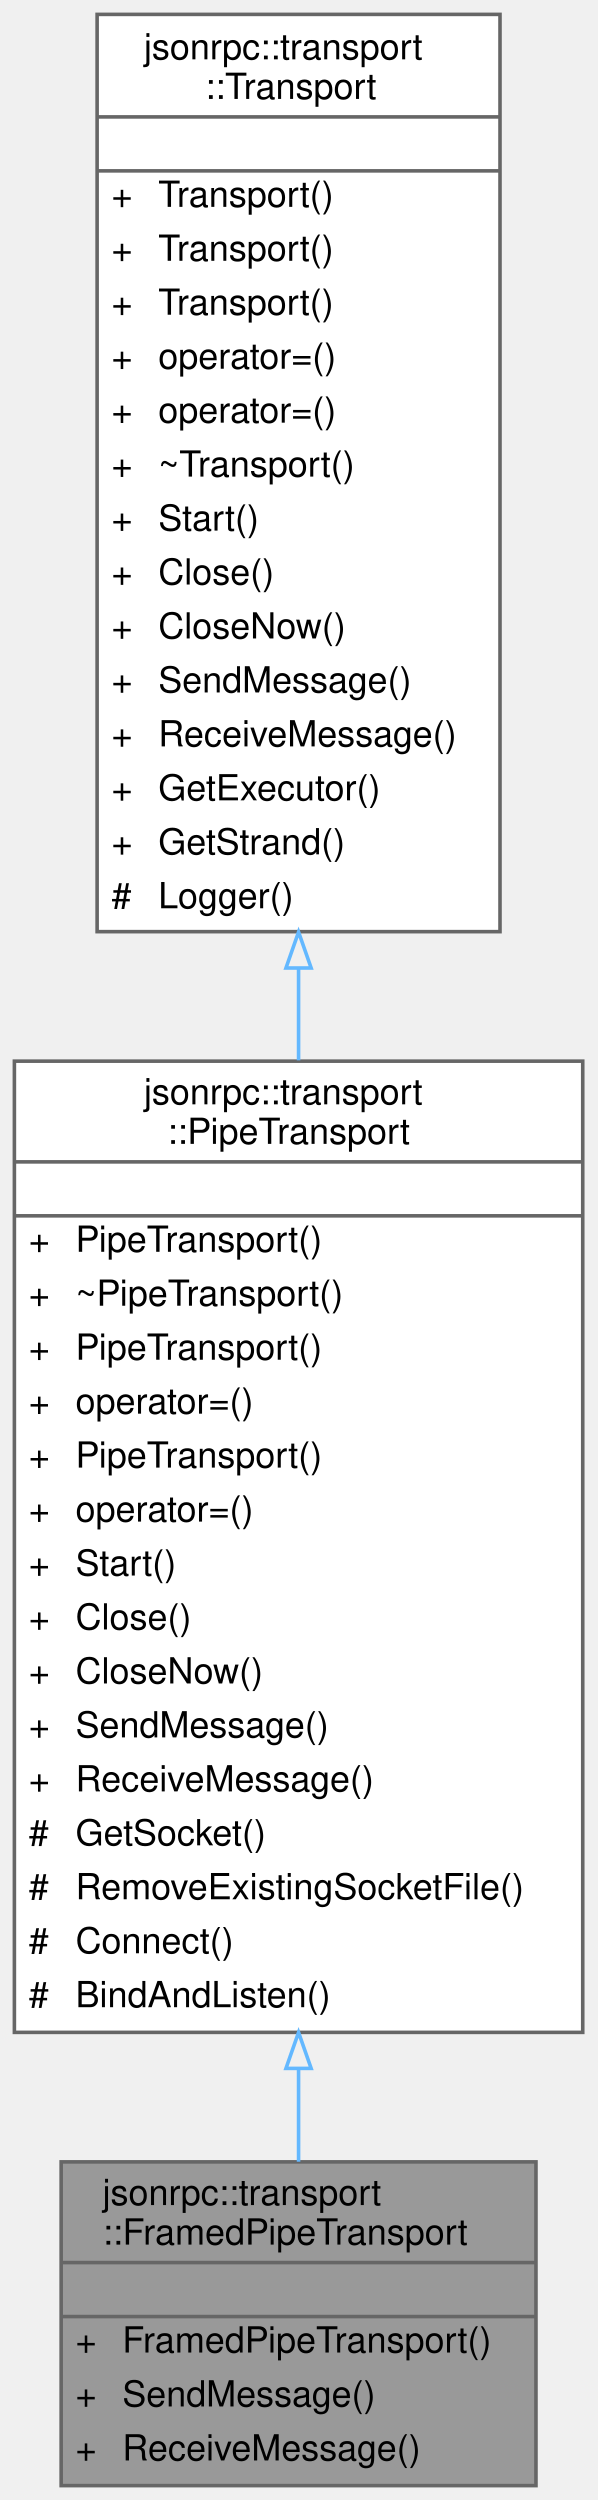
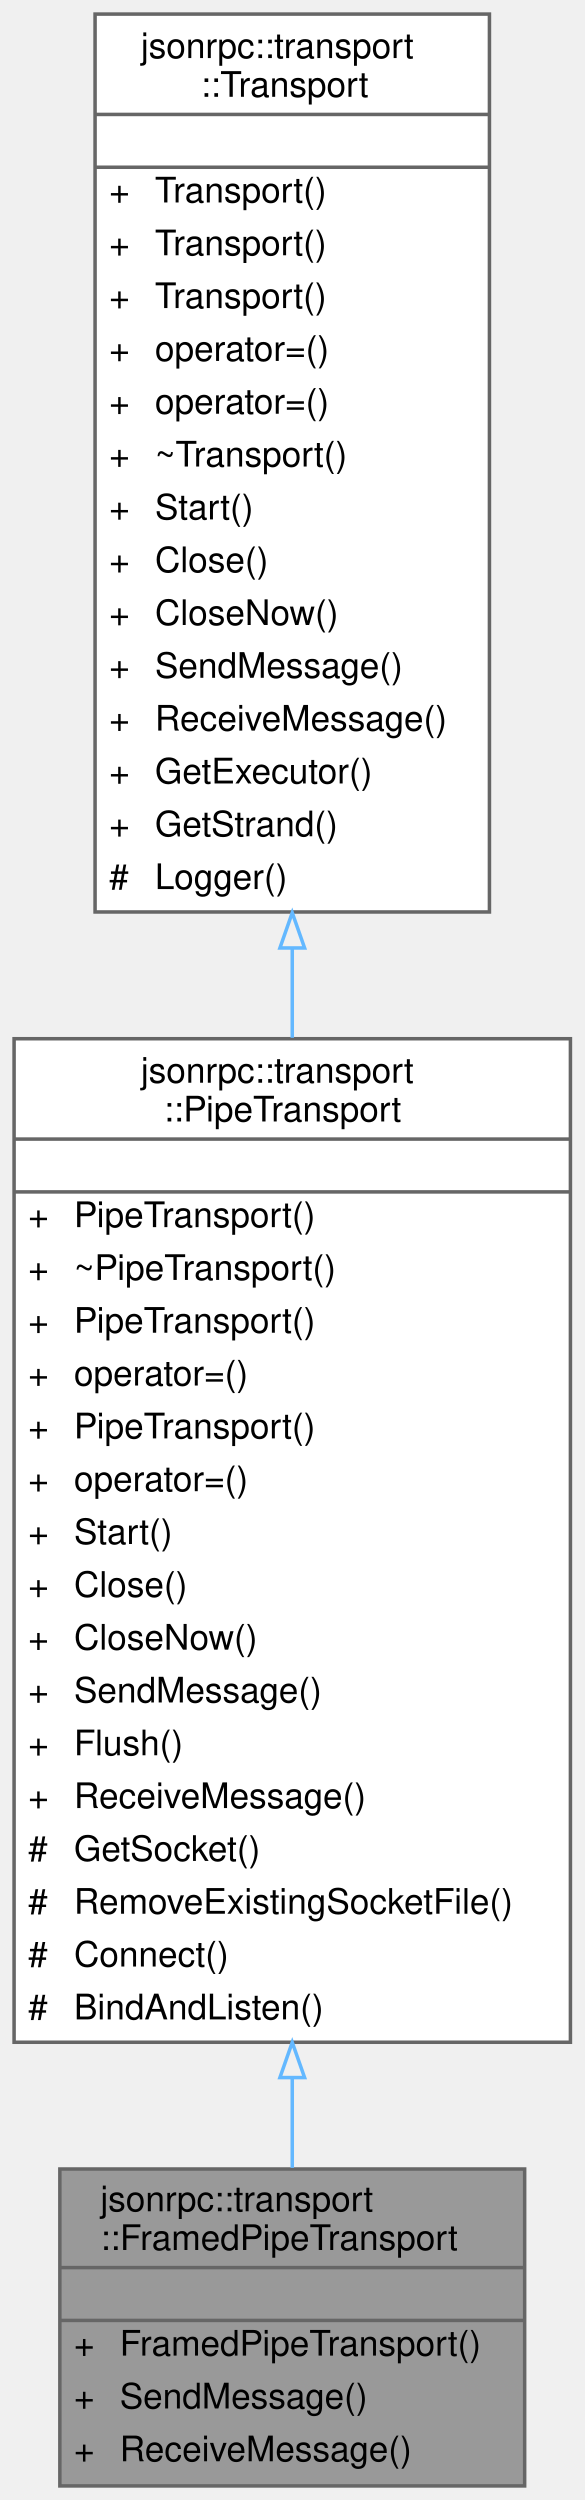
- <svg xmlns="http://www.w3.org/2000/svg" xmlns:xlink="http://www.w3.org/1999/xlink" width="166pt" height="695pt" viewBox="0.00 0.00 166.00 695.00">
-   <g id="graph0" class="graph" transform="scale(1 1) rotate(0) translate(4 691)">
+ <svg xmlns="http://www.w3.org/2000/svg" xmlns:xlink="http://www.w3.org/1999/xlink" width="166pt" height="710pt" viewBox="0.00 0.00 166.00 710.00">
+   <g id="graph0" class="graph" transform="scale(1 1) rotate(0) translate(4 706)">
    <g id="Node000001" class="node">
      <g id="a_Node000001">
        <a xlink:title=" ">
          <polygon fill="#999999" stroke="transparent" points="145,-90 13,-90 13,0 145,0 145,-90" />
          <text text-anchor="start" x="24.5" y="-78" font-family="Helvetica,sans-Serif" font-size="10.00">jsonrpc::transport</text>
          <text text-anchor="start" x="24.5" y="-67" font-family="Helvetica,sans-Serif" font-size="10.00">::FramedPipeTransport</text>
          <text text-anchor="start" x="77" y="-52" font-family="Helvetica,sans-Serif" font-size="10.00"> </text>
          <text text-anchor="start" x="17" y="-37" font-family="Helvetica,sans-Serif" font-size="10.00">+</text>
          <text text-anchor="start" x="30" y="-37" font-family="Helvetica,sans-Serif" font-size="10.00">FramedPipeTransport()</text>
          <text text-anchor="start" x="17" y="-22" font-family="Helvetica,sans-Serif" font-size="10.00">+</text>
          <text text-anchor="start" x="30" y="-22" font-family="Helvetica,sans-Serif" font-size="10.00">SendMessage()</text>
          <text text-anchor="start" x="17" y="-7" font-family="Helvetica,sans-Serif" font-size="10.00">+</text>
          <text text-anchor="start" x="30" y="-7" font-family="Helvetica,sans-Serif" font-size="10.00">ReceiveMessage()</text>
          <polygon fill="#666666" stroke="#666666" points="13,-62 13,-62 145,-62 145,-62 13,-62" />
          <polygon fill="#666666" stroke="#666666" points="13,-47 13,-47 145,-47 145,-47 13,-47" />
          <polygon fill="none" stroke="#666666" points="13,0 13,-90 145,-90 145,0 13,0" />
        </a>
      </g>
    </g>
    <g id="Node000002" class="node">
      <g id="a_Node000002">
        <a xlink:href="classjsonrpc_1_1transport_1_1PipeTransport.html" target="_top" xlink:title=" ">
-           <polygon fill="white" stroke="transparent" points="158,-396 0,-396 0,-126 158,-126 158,-396" />
-           <text text-anchor="start" x="36" y="-384" font-family="Helvetica,sans-Serif" font-size="10.00">jsonrpc::transport</text>
-           <text text-anchor="start" x="42.5" y="-373" font-family="Helvetica,sans-Serif" font-size="10.00">::PipeTransport</text>
-           <text text-anchor="start" x="77" y="-358" font-family="Helvetica,sans-Serif" font-size="10.00"> </text>
-           <text text-anchor="start" x="4" y="-343" font-family="Helvetica,sans-Serif" font-size="10.00">+</text>
-           <text text-anchor="start" x="17" y="-343" font-family="Helvetica,sans-Serif" font-size="10.00">PipeTransport()</text>
-           <text text-anchor="start" x="4" y="-328" font-family="Helvetica,sans-Serif" font-size="10.00">+</text>
-           <text text-anchor="start" x="17" y="-328" font-family="Helvetica,sans-Serif" font-size="10.00">~PipeTransport()</text>
-           <text text-anchor="start" x="4" y="-313" font-family="Helvetica,sans-Serif" font-size="10.00">+</text>
-           <text text-anchor="start" x="17" y="-313" font-family="Helvetica,sans-Serif" font-size="10.00">PipeTransport()</text>
-           <text text-anchor="start" x="4" y="-298" font-family="Helvetica,sans-Serif" font-size="10.00">+</text>
-           <text text-anchor="start" x="17" y="-298" font-family="Helvetica,sans-Serif" font-size="10.00">operator=()</text>
-           <text text-anchor="start" x="4" y="-283" font-family="Helvetica,sans-Serif" font-size="10.00">+</text>
-           <text text-anchor="start" x="17" y="-283" font-family="Helvetica,sans-Serif" font-size="10.00">PipeTransport()</text>
-           <text text-anchor="start" x="4" y="-268" font-family="Helvetica,sans-Serif" font-size="10.00">+</text>
-           <text text-anchor="start" x="17" y="-268" font-family="Helvetica,sans-Serif" font-size="10.00">operator=()</text>
-           <text text-anchor="start" x="4" y="-253" font-family="Helvetica,sans-Serif" font-size="10.00">+</text>
-           <text text-anchor="start" x="17" y="-253" font-family="Helvetica,sans-Serif" font-size="10.00">Start()</text>
-           <text text-anchor="start" x="4" y="-238" font-family="Helvetica,sans-Serif" font-size="10.00">+</text>
-           <text text-anchor="start" x="17" y="-238" font-family="Helvetica,sans-Serif" font-size="10.00">Close()</text>
-           <text text-anchor="start" x="4" y="-223" font-family="Helvetica,sans-Serif" font-size="10.00">+</text>
-           <text text-anchor="start" x="17" y="-223" font-family="Helvetica,sans-Serif" font-size="10.00">CloseNow()</text>
-           <text text-anchor="start" x="4" y="-208" font-family="Helvetica,sans-Serif" font-size="10.00">+</text>
-           <text text-anchor="start" x="17" y="-208" font-family="Helvetica,sans-Serif" font-size="10.00">SendMessage()</text>
-           <text text-anchor="start" x="4" y="-193" font-family="Helvetica,sans-Serif" font-size="10.00">+</text>
-           <text text-anchor="start" x="17" y="-193" font-family="Helvetica,sans-Serif" font-size="10.00">ReceiveMessage()</text>
-           <text text-anchor="start" x="4" y="-178" font-family="Helvetica,sans-Serif" font-size="10.00">#</text>
-           <text text-anchor="start" x="17" y="-178" font-family="Helvetica,sans-Serif" font-size="10.00">GetSocket()</text>
-           <text text-anchor="start" x="4" y="-163" font-family="Helvetica,sans-Serif" font-size="10.00">#</text>
-           <text text-anchor="start" x="17" y="-163" font-family="Helvetica,sans-Serif" font-size="10.00">RemoveExistingSocketFile()</text>
-           <text text-anchor="start" x="4" y="-148" font-family="Helvetica,sans-Serif" font-size="10.00">#</text>
-           <text text-anchor="start" x="17" y="-148" font-family="Helvetica,sans-Serif" font-size="10.00">Connect()</text>
-           <text text-anchor="start" x="4" y="-133" font-family="Helvetica,sans-Serif" font-size="10.00">#</text>
-           <text text-anchor="start" x="17" y="-133" font-family="Helvetica,sans-Serif" font-size="10.00">BindAndListen()</text>
-           <polygon fill="#666666" stroke="#666666" points="0,-368 0,-368 158,-368 158,-368 0,-368" />
-           <polygon fill="#666666" stroke="#666666" points="0,-353 0,-353 158,-353 158,-353 0,-353" />
-           <polygon fill="none" stroke="#666666" points="0,-126 0,-396 158,-396 158,-126 0,-126" />
+           <polygon fill="white" stroke="transparent" points="158,-411 0,-411 0,-126 158,-126 158,-411" />
+           <text text-anchor="start" x="36" y="-398.5" font-family="Helvetica,sans-Serif" font-size="10.00">jsonrpc::transport</text>
+           <text text-anchor="start" x="42.5" y="-387.5" font-family="Helvetica,sans-Serif" font-size="10.00">::PipeTransport</text>
+           <text text-anchor="start" x="77" y="-372.5" font-family="Helvetica,sans-Serif" font-size="10.00"> </text>
+           <text text-anchor="start" x="4" y="-357.5" font-family="Helvetica,sans-Serif" font-size="10.00">+</text>
+           <text text-anchor="start" x="17" y="-357.5" font-family="Helvetica,sans-Serif" font-size="10.00">PipeTransport()</text>
+           <text text-anchor="start" x="4" y="-342.5" font-family="Helvetica,sans-Serif" font-size="10.00">+</text>
+           <text text-anchor="start" x="17" y="-342.5" font-family="Helvetica,sans-Serif" font-size="10.00">~PipeTransport()</text>
+           <text text-anchor="start" x="4" y="-327.5" font-family="Helvetica,sans-Serif" font-size="10.00">+</text>
+           <text text-anchor="start" x="17" y="-327.5" font-family="Helvetica,sans-Serif" font-size="10.00">PipeTransport()</text>
+           <text text-anchor="start" x="4" y="-312.5" font-family="Helvetica,sans-Serif" font-size="10.00">+</text>
+           <text text-anchor="start" x="17" y="-312.5" font-family="Helvetica,sans-Serif" font-size="10.00">operator=()</text>
+           <text text-anchor="start" x="4" y="-297.5" font-family="Helvetica,sans-Serif" font-size="10.00">+</text>
+           <text text-anchor="start" x="17" y="-297.5" font-family="Helvetica,sans-Serif" font-size="10.00">PipeTransport()</text>
+           <text text-anchor="start" x="4" y="-282.5" font-family="Helvetica,sans-Serif" font-size="10.00">+</text>
+           <text text-anchor="start" x="17" y="-282.5" font-family="Helvetica,sans-Serif" font-size="10.00">operator=()</text>
+           <text text-anchor="start" x="4" y="-267.5" font-family="Helvetica,sans-Serif" font-size="10.00">+</text>
+           <text text-anchor="start" x="17" y="-267.5" font-family="Helvetica,sans-Serif" font-size="10.00">Start()</text>
+           <text text-anchor="start" x="4" y="-252.5" font-family="Helvetica,sans-Serif" font-size="10.00">+</text>
+           <text text-anchor="start" x="17" y="-252.5" font-family="Helvetica,sans-Serif" font-size="10.00">Close()</text>
+           <text text-anchor="start" x="4" y="-237.5" font-family="Helvetica,sans-Serif" font-size="10.00">+</text>
+           <text text-anchor="start" x="17" y="-237.5" font-family="Helvetica,sans-Serif" font-size="10.00">CloseNow()</text>
+           <text text-anchor="start" x="4" y="-222.5" font-family="Helvetica,sans-Serif" font-size="10.00">+</text>
+           <text text-anchor="start" x="17" y="-222.5" font-family="Helvetica,sans-Serif" font-size="10.00">SendMessage()</text>
+           <text text-anchor="start" x="4" y="-207.5" font-family="Helvetica,sans-Serif" font-size="10.00">+</text>
+           <text text-anchor="start" x="17" y="-207.5" font-family="Helvetica,sans-Serif" font-size="10.00">Flush()</text>
+           <text text-anchor="start" x="4" y="-192.5" font-family="Helvetica,sans-Serif" font-size="10.00">+</text>
+           <text text-anchor="start" x="17" y="-192.5" font-family="Helvetica,sans-Serif" font-size="10.00">ReceiveMessage()</text>
+           <text text-anchor="start" x="4" y="-177.5" font-family="Helvetica,sans-Serif" font-size="10.00">#</text>
+           <text text-anchor="start" x="17" y="-177.5" font-family="Helvetica,sans-Serif" font-size="10.00">GetSocket()</text>
+           <text text-anchor="start" x="4" y="-162.5" font-family="Helvetica,sans-Serif" font-size="10.00">#</text>
+           <text text-anchor="start" x="17" y="-162.5" font-family="Helvetica,sans-Serif" font-size="10.00">RemoveExistingSocketFile()</text>
+           <text text-anchor="start" x="4" y="-147.5" font-family="Helvetica,sans-Serif" font-size="10.00">#</text>
+           <text text-anchor="start" x="17" y="-147.5" font-family="Helvetica,sans-Serif" font-size="10.00">Connect()</text>
+           <text text-anchor="start" x="4" y="-132.5" font-family="Helvetica,sans-Serif" font-size="10.00">#</text>
+           <text text-anchor="start" x="17" y="-132.5" font-family="Helvetica,sans-Serif" font-size="10.00">BindAndListen()</text>
+           <polygon fill="#666666" stroke="#666666" points="0,-382.5 0,-382.5 158,-382.5 158,-382.5 0,-382.5" />
+           <polygon fill="#666666" stroke="#666666" points="0,-367.5 0,-367.5 158,-367.5 158,-367.5 0,-367.5" />
+           <polygon fill="none" stroke="#666666" points="0,-126 0,-411 158,-411 158,-126 0,-126" />
        </a>
      </g>
    </g>
    <g id="edge1_Node000001_Node000002" class="edge">
      <g id="a_edge1_Node000001_Node000002">
        <a xlink:title=" ">
-           <path fill="none" stroke="#63b8ff" d="M79,-115.92C79,-106.77 79,-98.04 79,-90.04" />
-           <polygon fill="none" stroke="#63b8ff" points="75.5,-115.99 79,-125.99 82.5,-115.99 75.5,-115.99" />
+           <path fill="none" stroke="#63b8ff" d="M79,-115.68C79,-106.72 79,-98.17 79,-90.32" />
+           <polygon fill="none" stroke="#63b8ff" points="75.5,-115.97 79,-125.97 82.5,-115.97 75.5,-115.97" />
        </a>
      </g>
    </g>
    <g id="Node000003" class="node">
      <g id="a_Node000003">
        <a xlink:href="classjsonrpc_1_1transport_1_1Transport.html" target="_top" xlink:title=" ">
-           <polygon fill="white" stroke="transparent" points="135,-687 23,-687 23,-432 135,-432 135,-687" />
-           <text text-anchor="start" x="36" y="-674.5" font-family="Helvetica,sans-Serif" font-size="10.00">jsonrpc::transport</text>
-           <text text-anchor="start" x="53" y="-663.5" font-family="Helvetica,sans-Serif" font-size="10.00">::Transport</text>
-           <text text-anchor="start" x="77" y="-648.5" font-family="Helvetica,sans-Serif" font-size="10.00"> </text>
+           <polygon fill="white" stroke="transparent" points="135,-702 23,-702 23,-447 135,-447 135,-702" />
+           <text text-anchor="start" x="36" y="-689.5" font-family="Helvetica,sans-Serif" font-size="10.00">jsonrpc::transport</text>
+           <text text-anchor="start" x="53" y="-678.5" font-family="Helvetica,sans-Serif" font-size="10.00">::Transport</text>
+           <text text-anchor="start" x="77" y="-663.5" font-family="Helvetica,sans-Serif" font-size="10.00"> </text>
+           <text text-anchor="start" x="27" y="-648.5" font-family="Helvetica,sans-Serif" font-size="10.00">+</text>
+           <text text-anchor="start" x="40" y="-648.5" font-family="Helvetica,sans-Serif" font-size="10.00">Transport()</text>
          <text text-anchor="start" x="27" y="-633.5" font-family="Helvetica,sans-Serif" font-size="10.00">+</text>
          <text text-anchor="start" x="40" y="-633.5" font-family="Helvetica,sans-Serif" font-size="10.00">Transport()</text>
          <text text-anchor="start" x="27" y="-618.5" font-family="Helvetica,sans-Serif" font-size="10.00">+</text>
          <text text-anchor="start" x="40" y="-618.5" font-family="Helvetica,sans-Serif" font-size="10.00">Transport()</text>
          <text text-anchor="start" x="27" y="-603.5" font-family="Helvetica,sans-Serif" font-size="10.00">+</text>
-           <text text-anchor="start" x="40" y="-603.5" font-family="Helvetica,sans-Serif" font-size="10.00">Transport()</text>
+           <text text-anchor="start" x="40" y="-603.5" font-family="Helvetica,sans-Serif" font-size="10.00">operator=()</text>
          <text text-anchor="start" x="27" y="-588.5" font-family="Helvetica,sans-Serif" font-size="10.00">+</text>
          <text text-anchor="start" x="40" y="-588.5" font-family="Helvetica,sans-Serif" font-size="10.00">operator=()</text>
          <text text-anchor="start" x="27" y="-573.5" font-family="Helvetica,sans-Serif" font-size="10.00">+</text>
-           <text text-anchor="start" x="40" y="-573.5" font-family="Helvetica,sans-Serif" font-size="10.00">operator=()</text>
+           <text text-anchor="start" x="40" y="-573.5" font-family="Helvetica,sans-Serif" font-size="10.00">~Transport()</text>
          <text text-anchor="start" x="27" y="-558.5" font-family="Helvetica,sans-Serif" font-size="10.00">+</text>
-           <text text-anchor="start" x="40" y="-558.5" font-family="Helvetica,sans-Serif" font-size="10.00">~Transport()</text>
+           <text text-anchor="start" x="40" y="-558.5" font-family="Helvetica,sans-Serif" font-size="10.00">Start()</text>
          <text text-anchor="start" x="27" y="-543.5" font-family="Helvetica,sans-Serif" font-size="10.00">+</text>
-           <text text-anchor="start" x="40" y="-543.5" font-family="Helvetica,sans-Serif" font-size="10.00">Start()</text>
+           <text text-anchor="start" x="40" y="-543.5" font-family="Helvetica,sans-Serif" font-size="10.00">Close()</text>
          <text text-anchor="start" x="27" y="-528.5" font-family="Helvetica,sans-Serif" font-size="10.00">+</text>
-           <text text-anchor="start" x="40" y="-528.5" font-family="Helvetica,sans-Serif" font-size="10.00">Close()</text>
+           <text text-anchor="start" x="40" y="-528.5" font-family="Helvetica,sans-Serif" font-size="10.00">CloseNow()</text>
          <text text-anchor="start" x="27" y="-513.5" font-family="Helvetica,sans-Serif" font-size="10.00">+</text>
-           <text text-anchor="start" x="40" y="-513.5" font-family="Helvetica,sans-Serif" font-size="10.00">CloseNow()</text>
+           <text text-anchor="start" x="40" y="-513.5" font-family="Helvetica,sans-Serif" font-size="10.00">SendMessage()</text>
          <text text-anchor="start" x="27" y="-498.5" font-family="Helvetica,sans-Serif" font-size="10.00">+</text>
-           <text text-anchor="start" x="40" y="-498.5" font-family="Helvetica,sans-Serif" font-size="10.00">SendMessage()</text>
+           <text text-anchor="start" x="40" y="-498.5" font-family="Helvetica,sans-Serif" font-size="10.00">ReceiveMessage()</text>
          <text text-anchor="start" x="27" y="-483.5" font-family="Helvetica,sans-Serif" font-size="10.00">+</text>
-           <text text-anchor="start" x="40" y="-483.5" font-family="Helvetica,sans-Serif" font-size="10.00">ReceiveMessage()</text>
+           <text text-anchor="start" x="40" y="-483.5" font-family="Helvetica,sans-Serif" font-size="10.00">GetExecutor()</text>
          <text text-anchor="start" x="27" y="-468.5" font-family="Helvetica,sans-Serif" font-size="10.00">+</text>
-           <text text-anchor="start" x="40" y="-468.5" font-family="Helvetica,sans-Serif" font-size="10.00">GetExecutor()</text>
-           <text text-anchor="start" x="27" y="-453.5" font-family="Helvetica,sans-Serif" font-size="10.00">+</text>
-           <text text-anchor="start" x="40" y="-453.5" font-family="Helvetica,sans-Serif" font-size="10.00">GetStrand()</text>
-           <text text-anchor="start" x="27" y="-438.5" font-family="Helvetica,sans-Serif" font-size="10.00">#</text>
-           <text text-anchor="start" x="40" y="-438.5" font-family="Helvetica,sans-Serif" font-size="10.00">Logger()</text>
+           <text text-anchor="start" x="40" y="-468.5" font-family="Helvetica,sans-Serif" font-size="10.00">GetStrand()</text>
+           <text text-anchor="start" x="27" y="-453.5" font-family="Helvetica,sans-Serif" font-size="10.00">#</text>
+           <text text-anchor="start" x="40" y="-453.5" font-family="Helvetica,sans-Serif" font-size="10.00">Logger()</text>
+           <polygon fill="#666666" stroke="#666666" points="23,-673.5 23,-673.5 135,-673.5 135,-673.5 23,-673.5" />
          <polygon fill="#666666" stroke="#666666" points="23,-658.5 23,-658.5 135,-658.5 135,-658.5 23,-658.5" />
-           <polygon fill="#666666" stroke="#666666" points="23,-643.5 23,-643.5 135,-643.5 135,-643.5 23,-643.5" />
-           <polygon fill="none" stroke="#666666" points="23,-432 23,-687 135,-687 135,-432 23,-432" />
+           <polygon fill="none" stroke="#666666" points="23,-447 23,-702 135,-702 135,-447 23,-447" />
        </a>
      </g>
    </g>
    <g id="edge2_Node000002_Node000003" class="edge">
      <g id="a_edge2_Node000002_Node000003">
        <a xlink:title=" ">
-           <path fill="none" stroke="#63b8ff" d="M79,-421.62C79,-413.17 79,-404.67 79,-396.23" />
-           <polygon fill="none" stroke="#63b8ff" points="75.5,-421.9 79,-431.9 82.5,-421.9 75.5,-421.9" />
+           <path fill="none" stroke="#63b8ff" d="M79,-436.56C79,-428.15 79,-419.68 79,-411.26" />
+           <polygon fill="none" stroke="#63b8ff" points="75.5,-436.78 79,-446.78 82.5,-436.78 75.5,-436.78" />
        </a>
      </g>
    </g>
  </g>
</svg>
